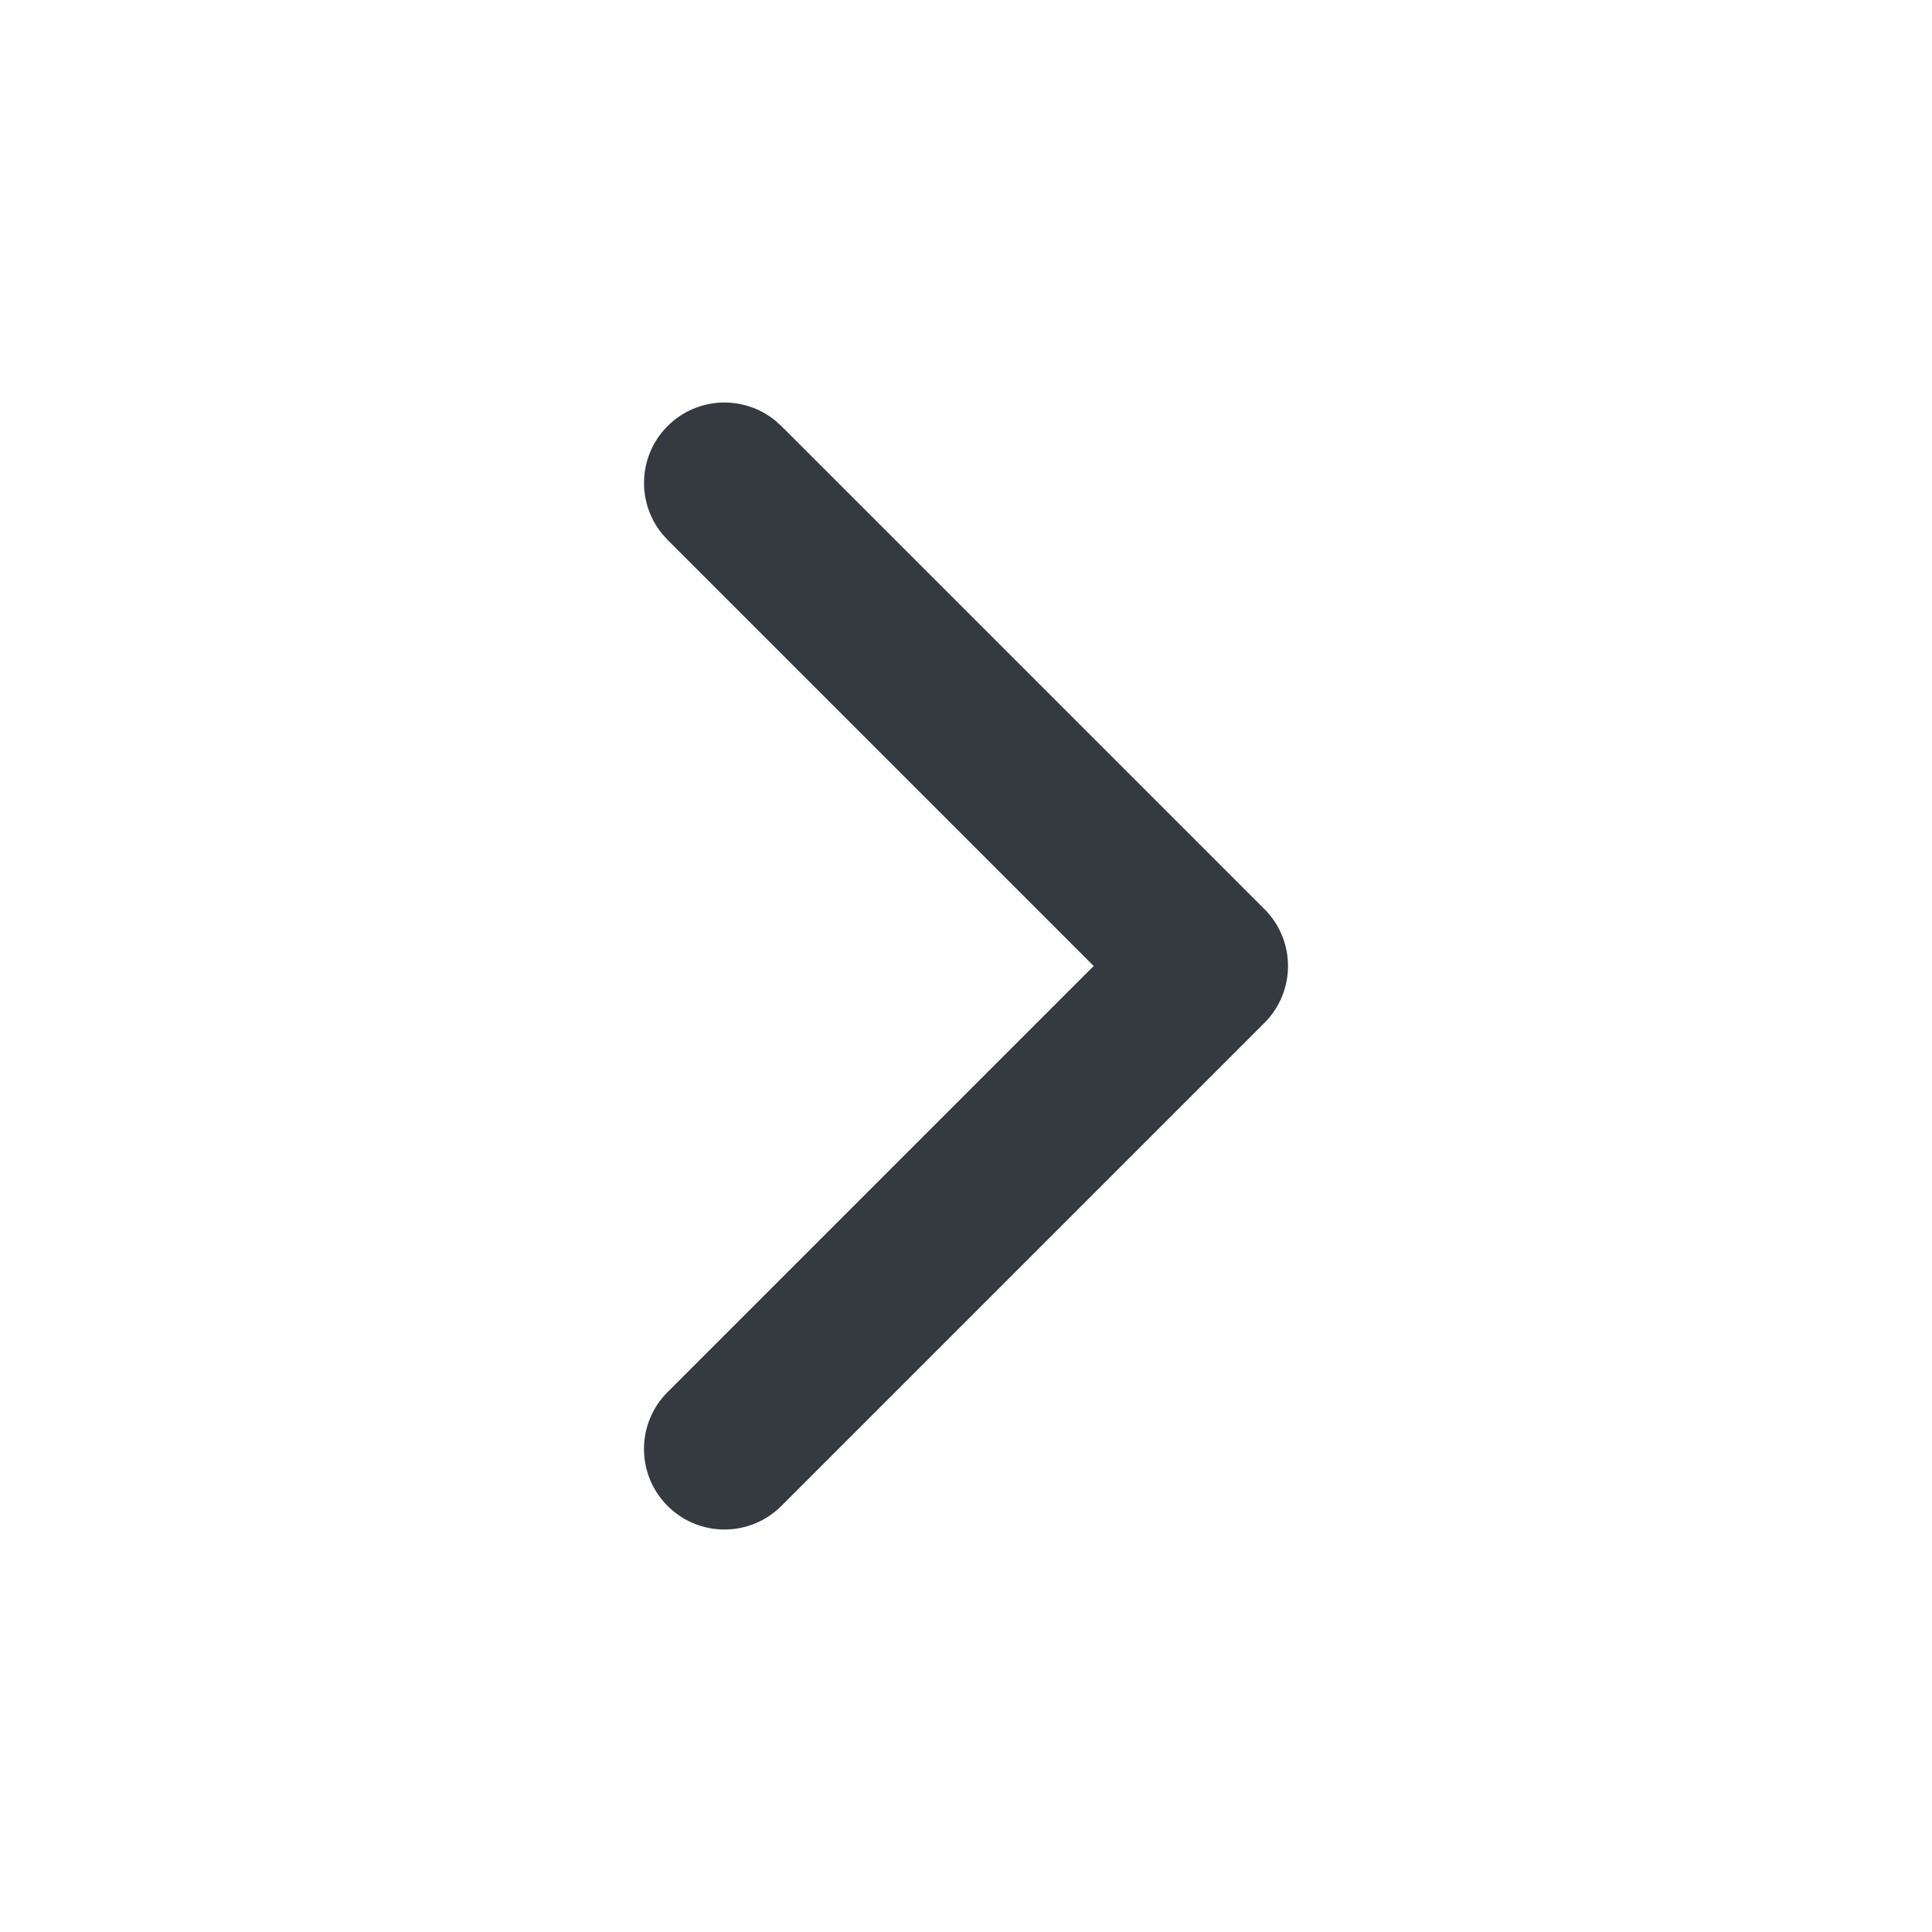
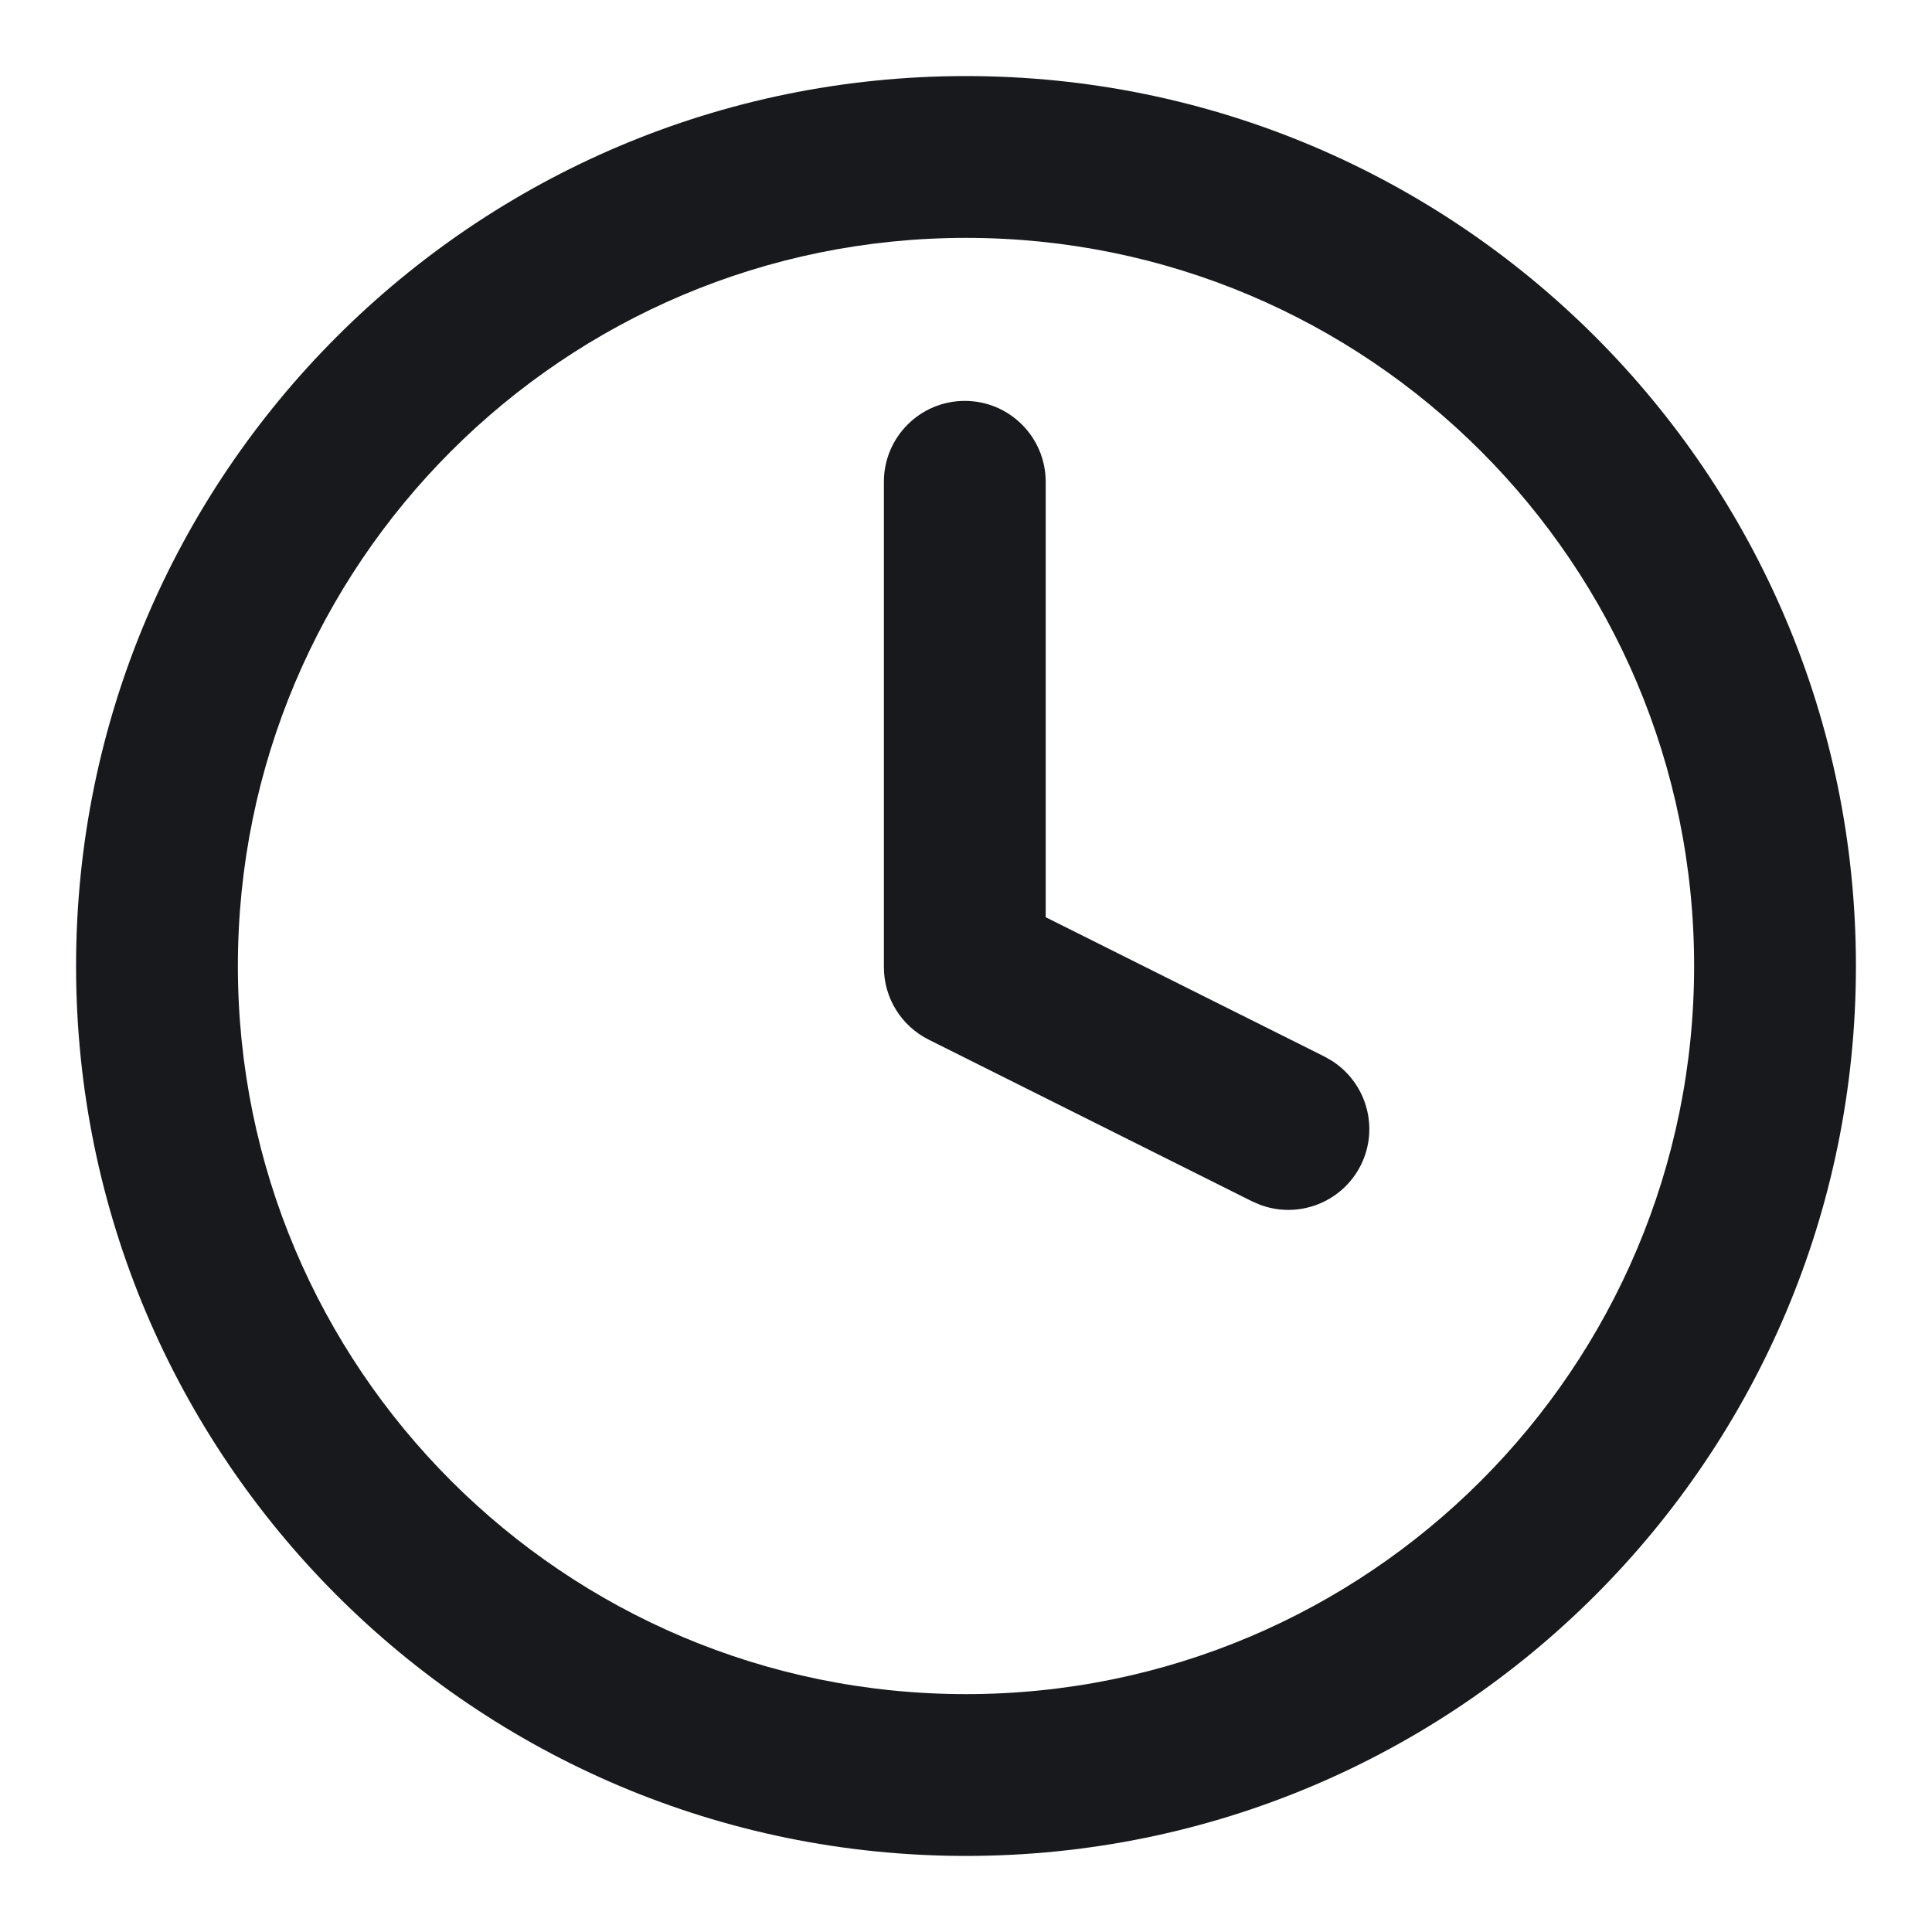
- <svg xmlns="http://www.w3.org/2000/svg" width="12" height="12" viewBox="0 0 12 12">
+ <svg xmlns="http://www.w3.org/2000/svg" width="16" height="16" viewBox="0 0 16 16">
  <g transform="matrix(1 0 0 1 0 0)">
    <g style="">
-       <g transform="matrix(0.5 0 0 0.5 6 6)">
-         <path style="stroke: none; stroke-width: 1; stroke-dasharray: none; stroke-linecap: butt; stroke-dashoffset: 0; stroke-linejoin: miter; stroke-miterlimit: 4; fill: rgb(53,57,64); fill-rule: nonzero; opacity: 1;" transform=" translate(-12, -12)" d="M 8.293 5.293 C 8.659 4.927 9.238 4.904 9.631 5.225 L 9.707 5.293 L 15.707 11.293 C 16.098 11.684 16.098 12.316 15.707 12.707 L 9.707 18.707 C 9.316 19.098 8.683 19.098 8.293 18.707 C 7.902 18.317 7.902 17.683 8.293 17.293 L 13.586 12 L 8.293 6.707 L 8.225 6.631 C 7.904 6.238 7.927 5.659 8.293 5.293 Z" stroke-linecap="round" />
+       <g transform="matrix(0.67 0 0 0.67 8 8)">
+         <path style="stroke: none; stroke-width: 1; stroke-dasharray: none; stroke-linecap: butt; stroke-dashoffset: 0; stroke-linejoin: miter; stroke-miterlimit: 4; fill: rgb(23,25,28); fill-rule: nonzero; opacity: 1;" transform=" translate(-12, -12)" d="M 21 12 C 21 7.029 16.971 3 12 3 C 7.029 3 3 7.029 3 12 C 3 16.971 7.029 21 12 21 C 16.971 21 21 16.971 21 12 Z M 23 12 C 23 18.075 18.075 23 12 23 C 5.925 23 1 18.075 1 12 C 1 5.925 5.925 1 12 1 C 18.075 1 23 5.925 23 12 Z" stroke-linecap="round" />
+       </g>
+       <g transform="matrix(0.67 0 0 0.67 9.33 6.67)">
+         <path style="stroke: none; stroke-width: 1; stroke-dasharray: none; stroke-linecap: butt; stroke-dashoffset: 0; stroke-linejoin: miter; stroke-miterlimit: 4; fill: rgb(23,25,28); fill-rule: nonzero; opacity: 1;" transform=" translate(-14, -10)" d="M 11 6 C 11 5.448 11.448 5 12 5 C 12.552 5 13 5.448 13 6 L 13 11.382 L 16.447 13.105 L 16.536 13.156 C 16.964 13.428 17.126 13.984 16.895 14.447 C 16.663 14.91 16.12 15.115 15.646 14.935 L 15.553 14.895 L 11.553 12.895 C 11.214 12.725 11 12.379 11 12 L 11 6 Z" stroke-linecap="round" />
      </g>
    </g>
  </g>
</svg>
